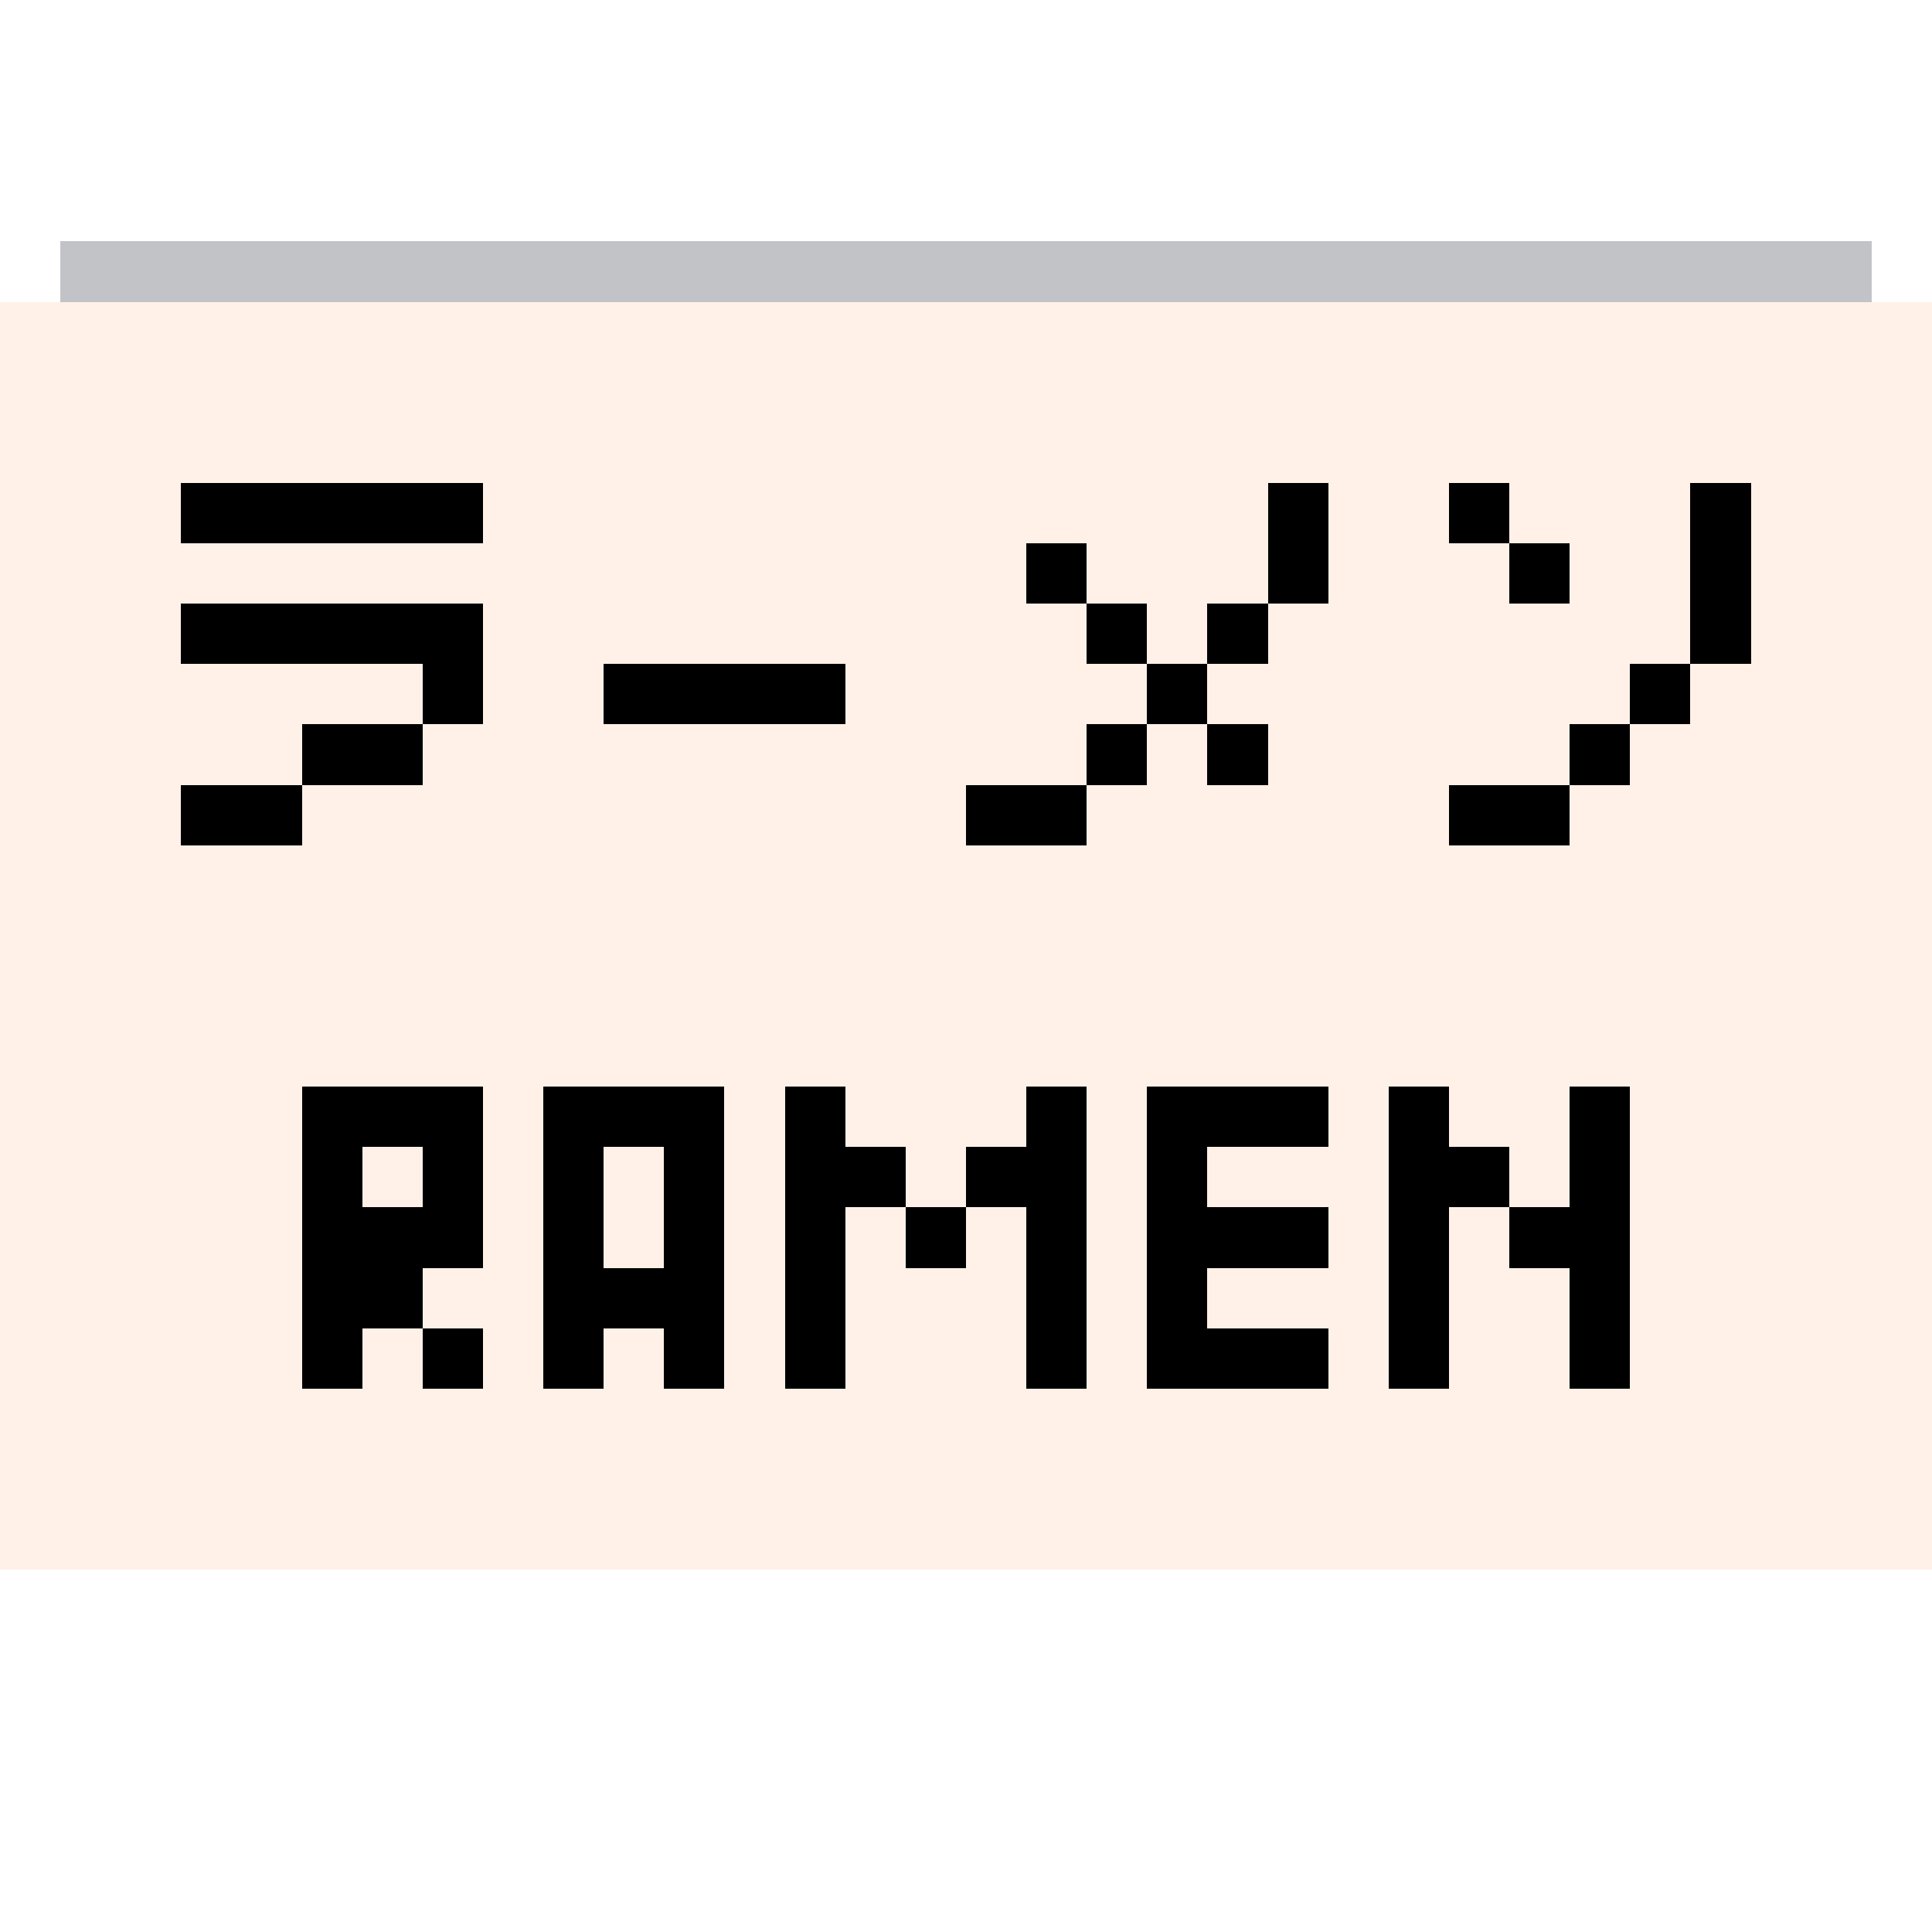
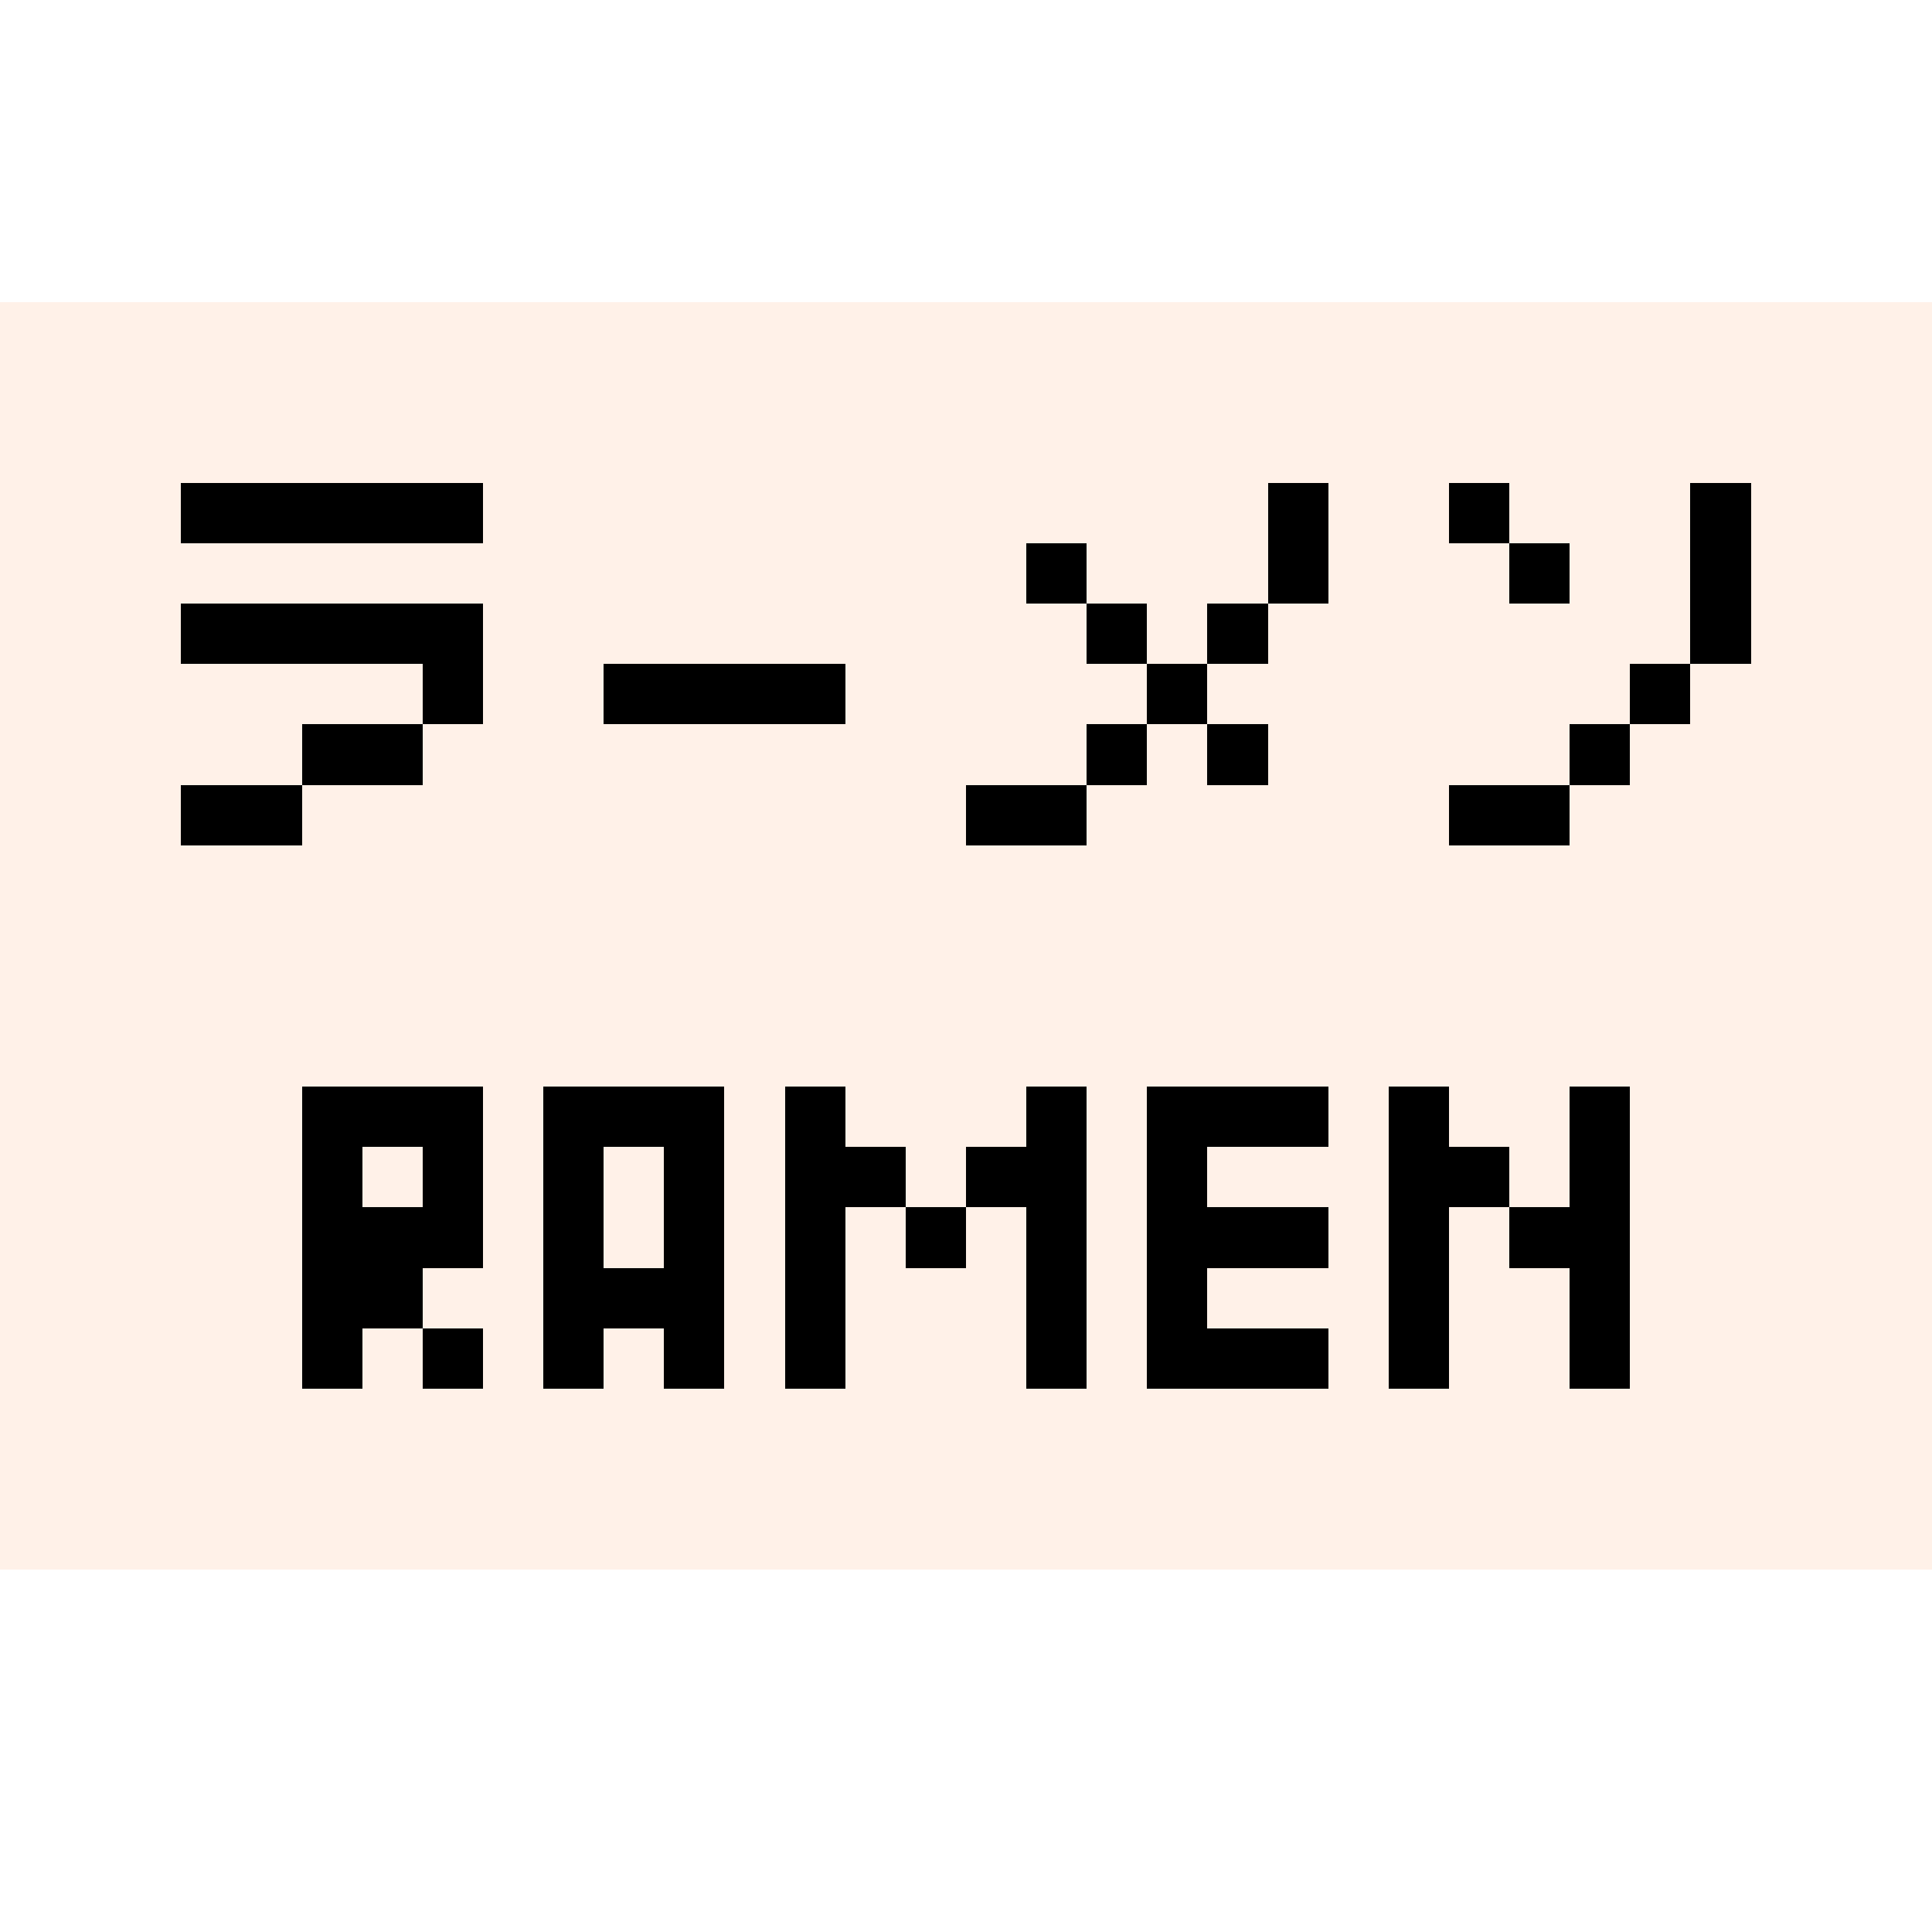
<svg xmlns="http://www.w3.org/2000/svg" version="1.1" width="32" height="32" shape-rendering="crispEdges">
-   <rect x="1" y="4" width="30" height="1" fill="#C2C3C7" />
  <rect x="0" y="5" width="32" height="3" fill="#FFF1E8" />
  <rect x="0" y="8" width="3" height="18" fill="#FFF1E8" />
  <rect x="3" y="8" width="5" height="1" fill="#000000" />
  <rect x="8" y="8" width="13" height="1" fill="#FFF1E8" />
  <rect x="21" y="8" width="1" height="2" fill="#000000" />
  <rect x="22" y="8" width="2" height="10" fill="#FFF1E8" />
  <rect x="24" y="8" width="1" height="1" fill="#000000" />
  <rect x="25" y="8" width="3" height="1" fill="#FFF1E8" />
  <rect x="28" y="8" width="1" height="3" fill="#000000" />
  <rect x="29" y="8" width="3" height="18" fill="#FFF1E8" />
  <rect x="3" y="9" width="14" height="1" fill="#FFF1E8" />
  <rect x="17" y="9" width="1" height="1" fill="#000000" />
  <rect x="18" y="9" width="3" height="1" fill="#FFF1E8" />
  <rect x="24" y="9" width="1" height="4" fill="#FFF1E8" />
  <rect x="25" y="9" width="1" height="1" fill="#000000" />
  <rect x="26" y="9" width="2" height="2" fill="#FFF1E8" />
  <rect x="3" y="10" width="5" height="1" fill="#000000" />
  <rect x="8" y="10" width="10" height="1" fill="#FFF1E8" />
  <rect x="18" y="10" width="1" height="1" fill="#000000" />
  <rect x="19" y="10" width="1" height="1" fill="#FFF1E8" />
  <rect x="20" y="10" width="1" height="1" fill="#000000" />
  <rect x="21" y="10" width="1" height="8" fill="#FFF1E8" />
  <rect x="25" y="10" width="1" height="3" fill="#FFF1E8" />
  <rect x="3" y="11" width="4" height="1" fill="#FFF1E8" />
  <rect x="7" y="11" width="1" height="1" fill="#000000" />
  <rect x="8" y="11" width="2" height="7" fill="#FFF1E8" />
  <rect x="10" y="11" width="4" height="1" fill="#000000" />
  <rect x="14" y="11" width="5" height="1" fill="#FFF1E8" />
  <rect x="19" y="11" width="1" height="1" fill="#000000" />
  <rect x="20" y="11" width="1" height="1" fill="#FFF1E8" />
  <rect x="26" y="11" width="1" height="1" fill="#FFF1E8" />
  <rect x="27" y="11" width="1" height="1" fill="#000000" />
  <rect x="28" y="11" width="1" height="15" fill="#FFF1E8" />
  <rect x="3" y="12" width="2" height="1" fill="#FFF1E8" />
  <rect x="5" y="12" width="2" height="1" fill="#000000" />
  <rect x="7" y="12" width="1" height="6" fill="#FFF1E8" />
  <rect x="10" y="12" width="8" height="1" fill="#FFF1E8" />
  <rect x="18" y="12" width="1" height="1" fill="#000000" />
  <rect x="19" y="12" width="1" height="6" fill="#FFF1E8" />
  <rect x="20" y="12" width="1" height="1" fill="#000000" />
  <rect x="26" y="12" width="1" height="1" fill="#000000" />
  <rect x="27" y="12" width="1" height="14" fill="#FFF1E8" />
  <rect x="3" y="13" width="2" height="1" fill="#000000" />
  <rect x="5" y="13" width="2" height="5" fill="#FFF1E8" />
  <rect x="10" y="13" width="6" height="5" fill="#FFF1E8" />
  <rect x="16" y="13" width="2" height="1" fill="#000000" />
  <rect x="18" y="13" width="1" height="13" fill="#FFF1E8" />
  <rect x="20" y="13" width="1" height="5" fill="#FFF1E8" />
  <rect x="24" y="13" width="2" height="1" fill="#000000" />
  <rect x="26" y="13" width="1" height="5" fill="#FFF1E8" />
  <rect x="3" y="14" width="2" height="12" fill="#FFF1E8" />
  <rect x="16" y="14" width="2" height="4" fill="#FFF1E8" />
  <rect x="24" y="14" width="2" height="5" fill="#FFF1E8" />
  <rect x="5" y="18" width="3" height="1" fill="#000000" />
  <rect x="8" y="18" width="1" height="8" fill="#FFF1E8" />
  <rect x="9" y="18" width="3" height="1" fill="#000000" />
  <rect x="12" y="18" width="1" height="8" fill="#FFF1E8" />
  <rect x="13" y="18" width="1" height="5" fill="#000000" />
  <rect x="14" y="18" width="3" height="1" fill="#FFF1E8" />
  <rect x="17" y="18" width="1" height="5" fill="#000000" />
  <rect x="19" y="18" width="3" height="1" fill="#000000" />
  <rect x="22" y="18" width="1" height="8" fill="#FFF1E8" />
  <rect x="23" y="18" width="1" height="5" fill="#000000" />
  <rect x="26" y="18" width="1" height="5" fill="#000000" />
  <rect x="5" y="19" width="1" height="4" fill="#000000" />
  <rect x="6" y="19" width="1" height="1" fill="#FFF1E8" />
  <rect x="7" y="19" width="1" height="2" fill="#000000" />
  <rect x="9" y="19" width="1" height="4" fill="#000000" />
  <rect x="10" y="19" width="1" height="2" fill="#FFF1E8" />
  <rect x="11" y="19" width="1" height="4" fill="#000000" />
  <rect x="14" y="19" width="1" height="1" fill="#000000" />
  <rect x="15" y="19" width="1" height="1" fill="#FFF1E8" />
  <rect x="16" y="19" width="1" height="1" fill="#000000" />
  <rect x="19" y="19" width="1" height="4" fill="#000000" />
  <rect x="20" y="19" width="2" height="1" fill="#FFF1E8" />
  <rect x="24" y="19" width="1" height="1" fill="#000000" />
  <rect x="25" y="19" width="1" height="1" fill="#FFF1E8" />
  <rect x="6" y="20" width="1" height="2" fill="#000000" />
  <rect x="14" y="20" width="1" height="6" fill="#FFF1E8" />
  <rect x="15" y="20" width="1" height="1" fill="#000000" />
  <rect x="16" y="20" width="1" height="6" fill="#FFF1E8" />
  <rect x="20" y="20" width="2" height="1" fill="#000000" />
  <rect x="24" y="20" width="1" height="6" fill="#FFF1E8" />
  <rect x="25" y="20" width="1" height="1" fill="#000000" />
  <rect x="7" y="21" width="1" height="1" fill="#FFF1E8" />
  <rect x="10" y="21" width="1" height="1" fill="#000000" />
  <rect x="15" y="21" width="1" height="5" fill="#FFF1E8" />
  <rect x="20" y="21" width="2" height="1" fill="#FFF1E8" />
  <rect x="25" y="21" width="1" height="5" fill="#FFF1E8" />
  <rect x="6" y="22" width="1" height="4" fill="#FFF1E8" />
  <rect x="7" y="22" width="1" height="1" fill="#000000" />
  <rect x="10" y="22" width="1" height="4" fill="#FFF1E8" />
  <rect x="20" y="22" width="2" height="1" fill="#000000" />
  <rect x="5" y="23" width="1" height="3" fill="#FFF1E8" />
  <rect x="7" y="23" width="1" height="3" fill="#FFF1E8" />
  <rect x="9" y="23" width="1" height="3" fill="#FFF1E8" />
  <rect x="11" y="23" width="1" height="3" fill="#FFF1E8" />
  <rect x="13" y="23" width="1" height="3" fill="#FFF1E8" />
  <rect x="17" y="23" width="1" height="3" fill="#FFF1E8" />
  <rect x="19" y="23" width="3" height="3" fill="#FFF1E8" />
  <rect x="23" y="23" width="1" height="3" fill="#FFF1E8" />
  <rect x="26" y="23" width="1" height="3" fill="#FFF1E8" />
</svg>
